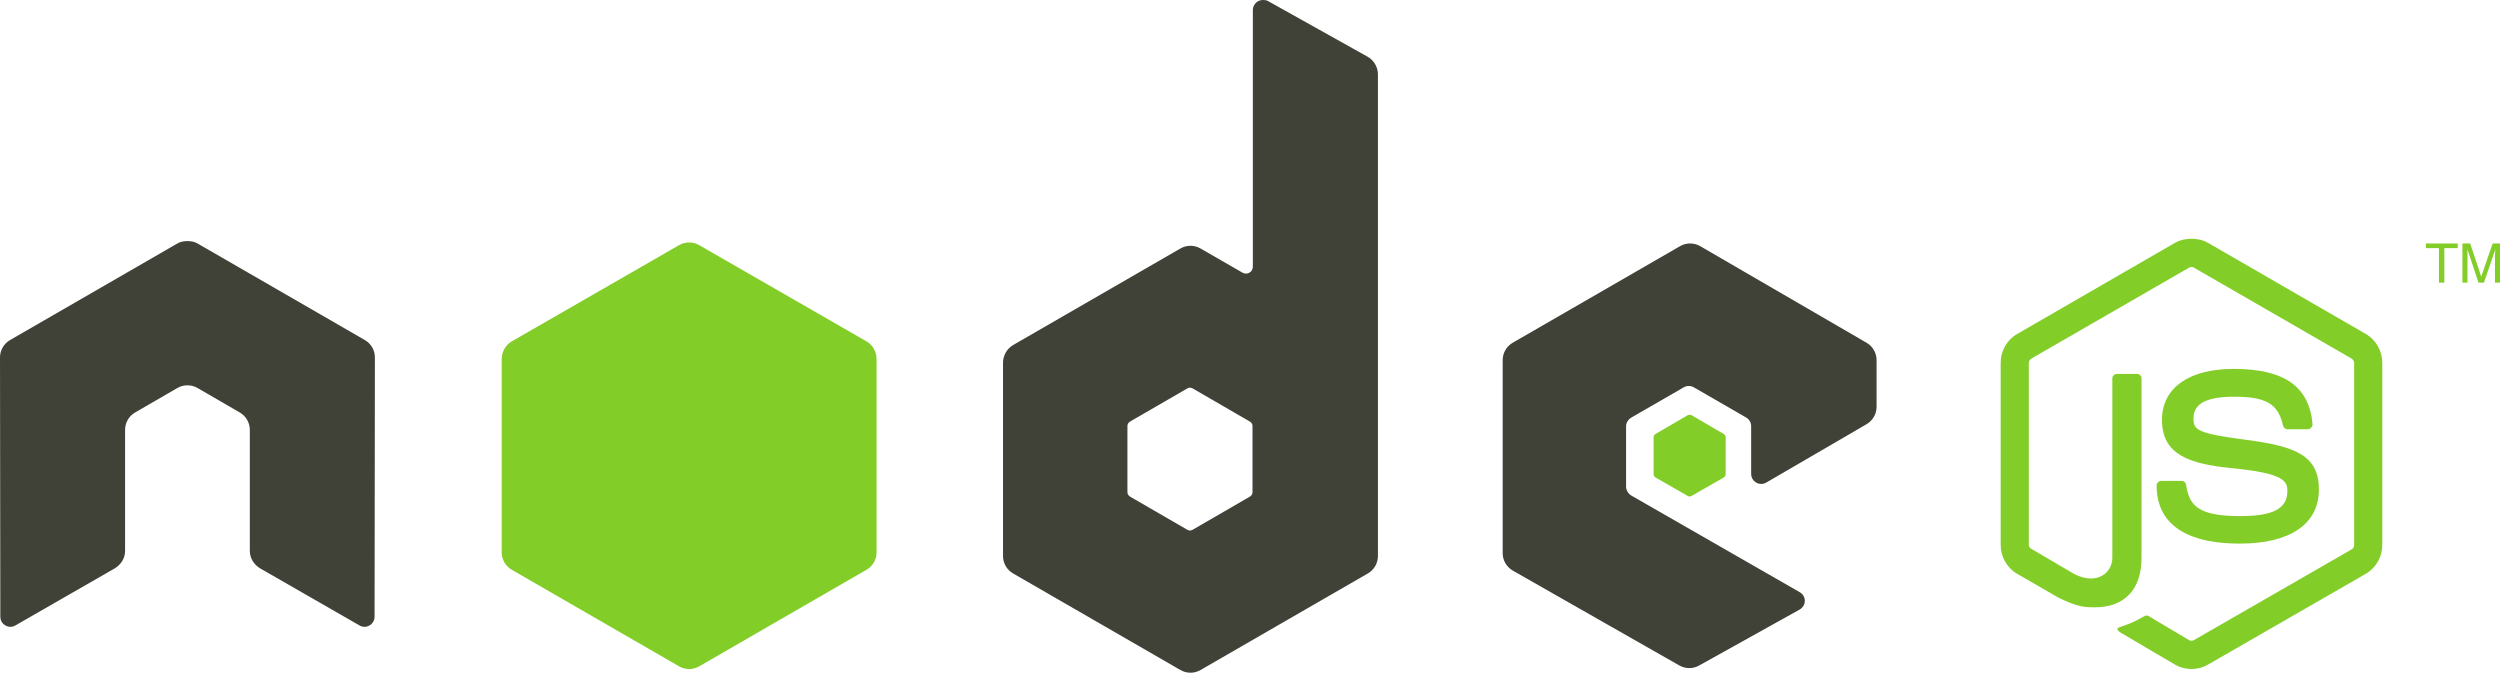
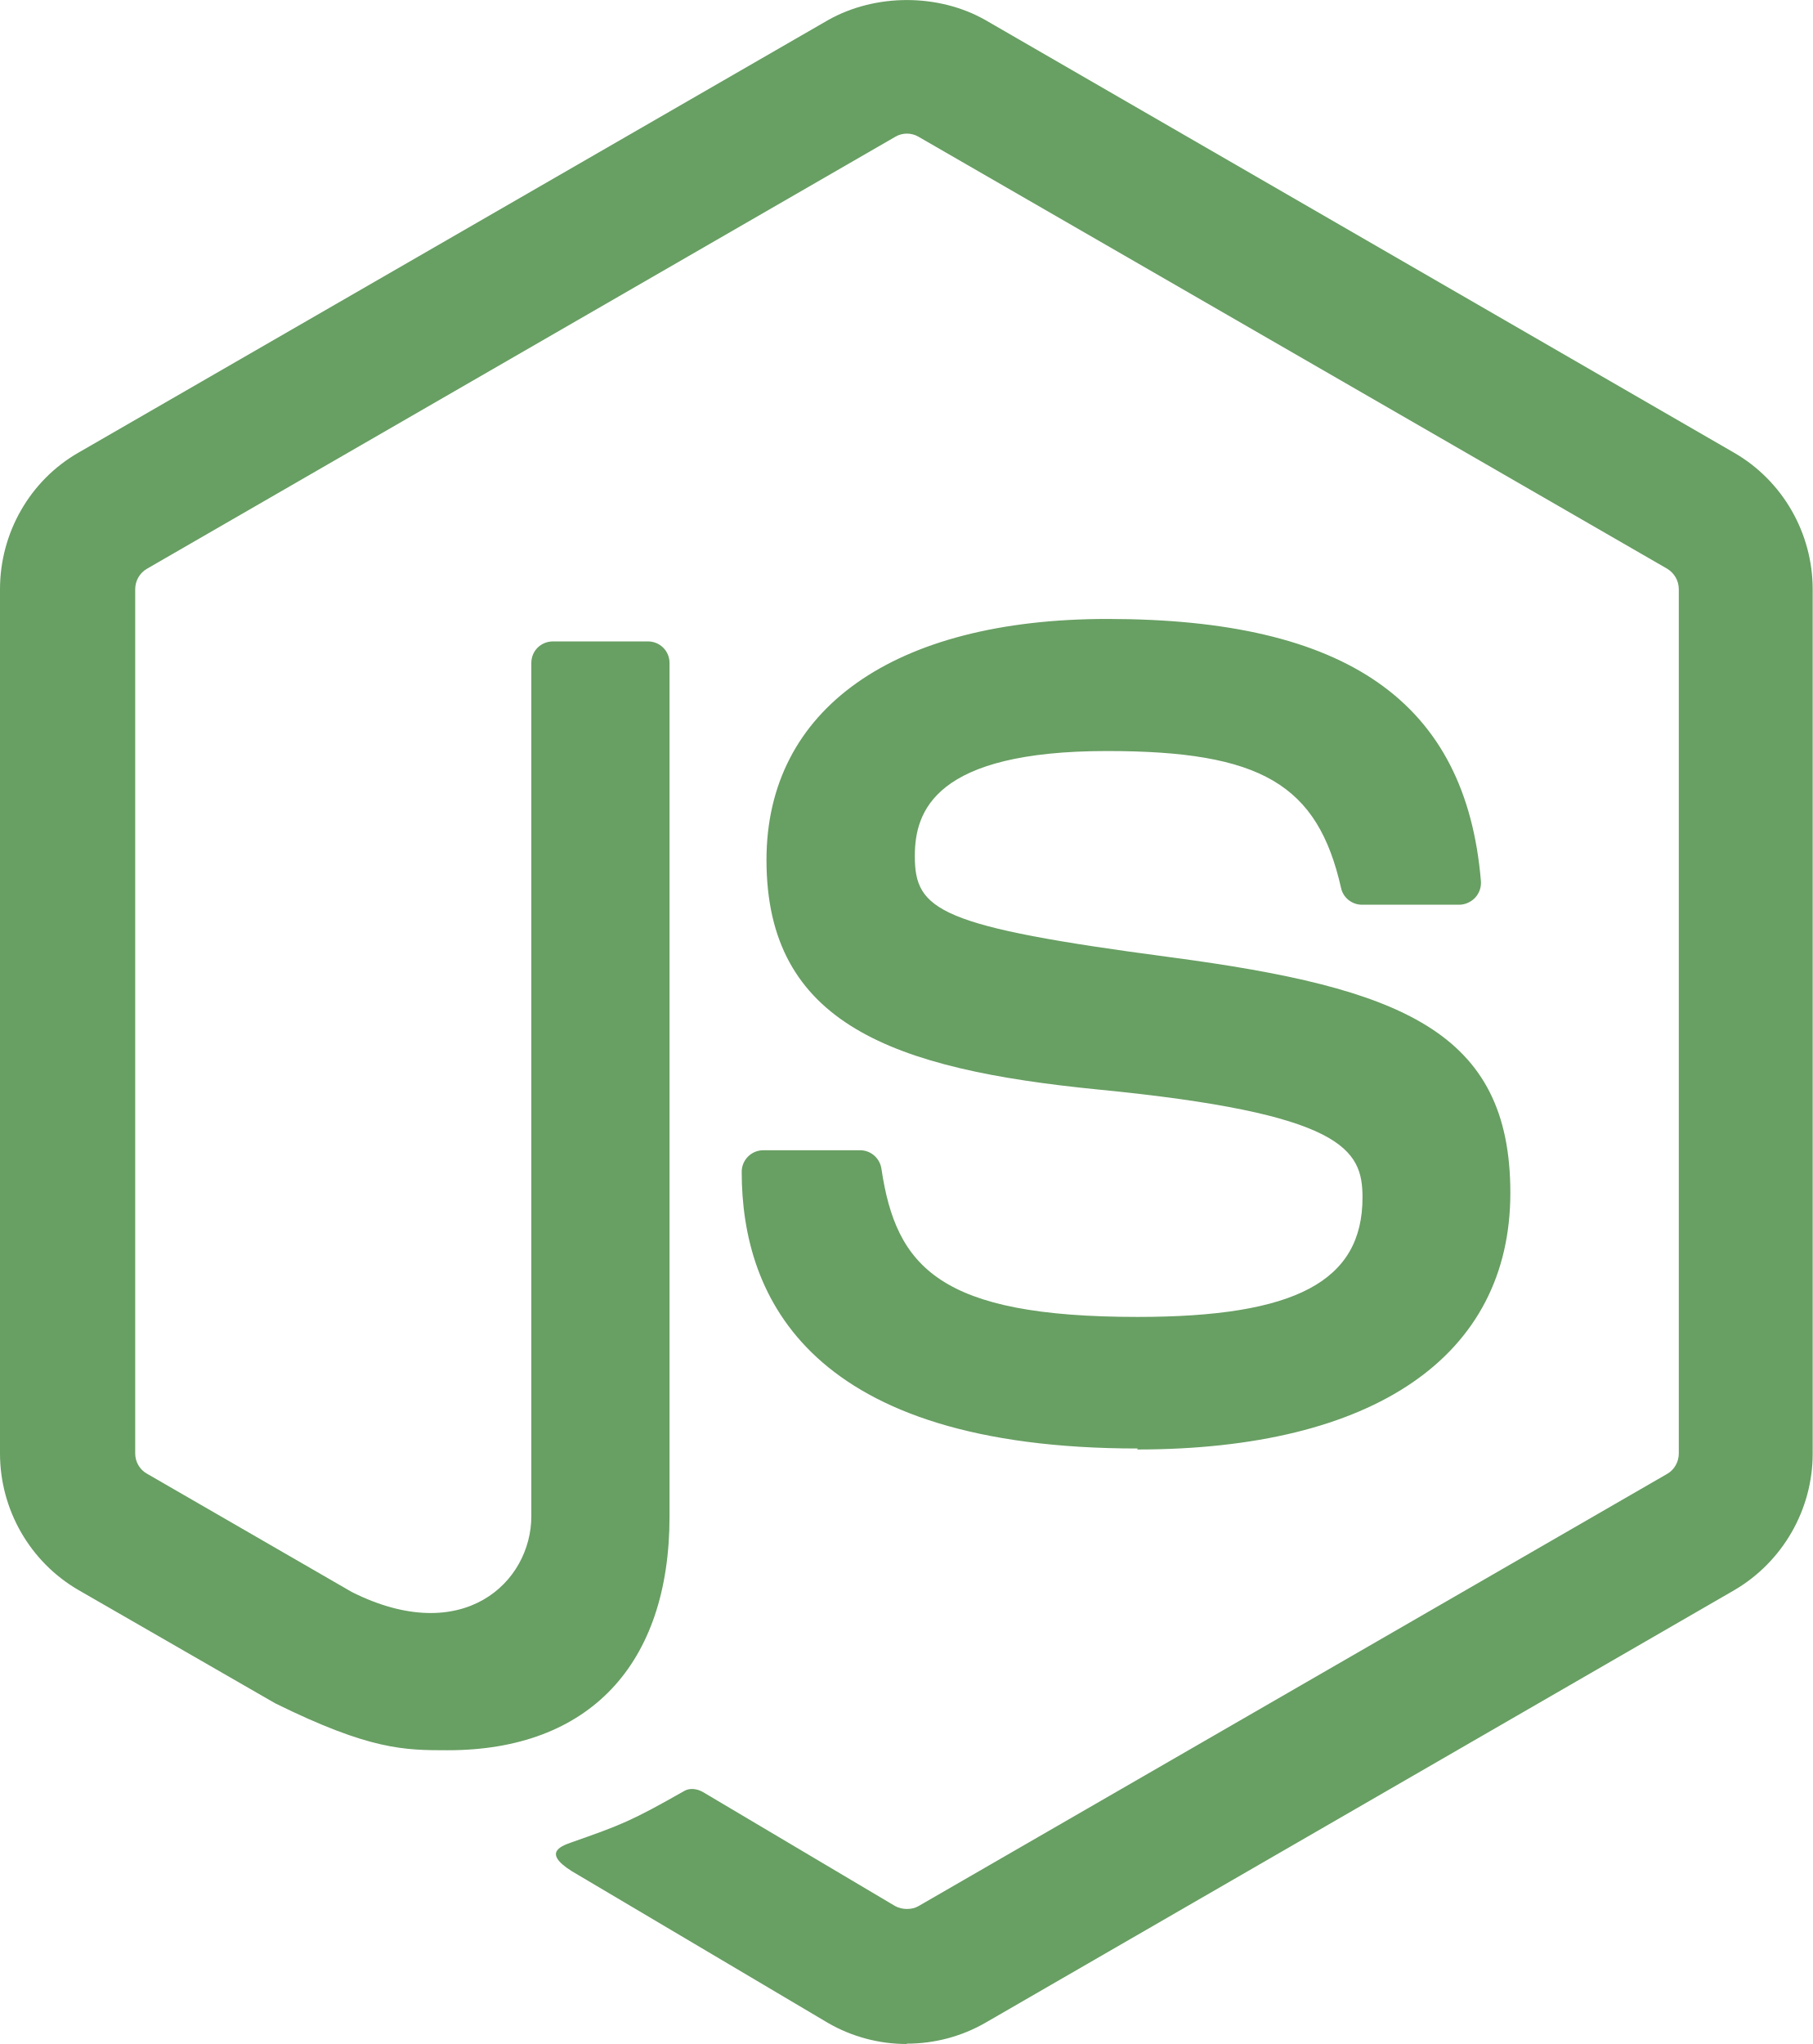
- <svg xmlns="http://www.w3.org/2000/svg" version="1.1" width="590.969" height="159.025" id="svg3030">
-   <defs id="defs3032" />
-   <g transform="translate(-115.9442,-501.4213)" id="layer1">
-     <path d="m 414.48,501.422 c -0.409,0.005 -0.824,0.103 -1.189,0.317 -0.73,0.428 -1.189,1.215 -1.189,2.061 l 0,60.643 c 0,0.596 -0.277,1.128 -0.793,1.427 -0.517,0.3 -1.147,0.3 -1.665,0 l -9.909,-5.708 c -1.476,-0.851 -3.28,-0.851 -4.756,0 L 355.423,582.992 c -1.479,0.853 -2.378,2.494 -2.378,4.201 l 0,45.66 c 0,1.706 0.901,3.268 2.378,4.122 l 39.556,22.83 c 1.479,0.853 3.277,0.853 4.756,0 l 39.556,-22.83 c 1.478,-0.855 2.378,-2.416 2.378,-4.122 l 0,-113.834 c 0,-1.732 -0.945,-3.357 -2.457,-4.201 l -23.544,-13.159 c -0.37,-0.206 -0.78,-0.242 -1.189,-0.238 z M 160.019,558.418 c -0.754,0.03 -1.463,0.162 -2.14,0.555 l -39.556,22.83 c -1.474,0.852 -2.378,2.404 -2.378,4.122 l 0.079,61.277 c 0,0.852 0.44,1.644 1.189,2.061 0.734,0.44 1.646,0.44 2.378,0 l 23.464,-13.476 c 1.486,-0.883 2.457,-2.419 2.457,-4.122 l 0,-28.617 c 0,-1.707 0.898,-3.274 2.378,-4.122 l 9.988,-5.787 c 0.745,-0.431 1.546,-0.634 2.378,-0.634 0.815,0 1.653,0.203 2.378,0.634 l 9.988,5.787 c 1.48,0.849 2.378,2.415 2.378,4.122 l 0,28.617 c 0,1.703 0.981,3.249 2.457,4.122 l 23.464,13.476 c 0.737,0.44 1.647,0.44 2.378,0 0.728,-0.418 1.189,-1.209 1.189,-2.061 l 0.079,-61.277 c 0,-1.718 -0.894,-3.27 -2.378,-4.122 L 162.635,558.973 c -0.669,-0.393 -1.381,-0.524 -2.14,-0.555 l -0.476,0 z m 355.453,0.555 c -0.826,-10e-4 -1.636,0.208 -2.378,0.634 l -39.556,22.83 c -1.478,0.853 -2.378,2.415 -2.378,4.122 l 0,45.66 c 0,1.717 0.967,3.274 2.457,4.122 l 39.239,22.355 c 1.449,0.827 3.218,0.889 4.677,0.079 l 23.781,-13.238 c 0.755,-0.419 1.265,-1.2 1.268,-2.061 0.005,-0.861 -0.444,-1.633 -1.189,-2.061 l -39.794,-22.83 c -0.745,-0.425 -1.268,-1.286 -1.268,-2.14 l 0,-14.269 c 0,-0.853 0.53,-1.635 1.268,-2.061 l 12.366,-7.135 c 0.736,-0.426 1.639,-0.426 2.378,0 l 12.366,7.135 c 0.739,0.426 1.189,1.208 1.189,2.061 l 0,11.257 c 0,0.854 0.45,1.635 1.189,2.061 0.742,0.427 1.639,0.429 2.378,0 l 23.702,-13.793 c 1.471,-0.855 2.378,-2.421 2.378,-4.122 l 0,-11.019 c 0,-1.702 -0.904,-3.268 -2.378,-4.122 l -39.319,-22.83 c -0.74,-0.429 -1.552,-0.633 -2.378,-0.634 z m -118.273,34.087 c 0.206,0 0.449,0.051 0.634,0.157 l 13.555,7.848 c 0.368,0.213 0.634,0.606 0.634,1.03 l 0,15.696 c 0,0.426 -0.264,0.819 -0.634,1.031 l -13.555,7.848 c -0.369,0.211 -0.82,0.211 -1.189,0 l -13.555,-7.848 c -0.369,-0.213 -0.634,-0.605 -0.634,-1.031 l 0,-15.696 c 0,-0.425 0.266,-0.816 0.634,-1.03 l 13.555,-7.847 c 0.185,-0.107 0.349,-0.157 0.555,-0.157 z" id="path22" style="fill:#404137;fill-opacity:1;fill-rule:evenodd;stroke:none" />
-     <path d="m 633.983,557.863 c -1.371,0 -2.705,0.284 -3.884,0.951 l -37.337,21.562 c -2.416,1.391 -3.884,4.021 -3.884,6.817 l 0,43.045 c 0,2.795 1.468,5.422 3.884,6.817 l 9.75,5.628 c 4.737,2.335 6.484,2.299 8.641,2.299 7.014,0 11.019,-4.256 11.019,-11.653 l 0,-42.489 c 0,-0.601 -0.52,-1.031 -1.11,-1.031 l -4.677,0 c -0.599,0 -1.11,0.43 -1.11,1.031 l 0,42.489 c 0,3.279 -3.415,6.576 -8.958,3.805 l -10.147,-5.945 c -0.358,-0.195 -0.634,-0.54 -0.634,-0.951 l 0,-43.045 c 0,-0.409 0.273,-0.824 0.634,-1.03 l 37.258,-21.483 c 0.349,-0.2 0.764,-0.2 1.11,0 l 37.258,21.483 c 0.355,0.213 0.634,0.609 0.634,1.03 l 0,43.045 c 0,0.411 -0.206,0.832 -0.555,1.03 l -37.337,21.483 c -0.32,0.19 -0.761,0.19 -1.11,0 l -9.592,-5.708 c -0.285,-0.167 -0.675,-0.155 -0.951,0 -2.648,1.501 -3.145,1.675 -5.628,2.537 -0.612,0.213 -1.541,0.545 0.317,1.585 l 12.525,7.372 c 1.192,0.69 2.521,1.03 3.884,1.03 1.382,0 2.692,-0.34 3.884,-1.03 l 37.337,-21.483 c 2.416,-1.405 3.884,-4.022 3.884,-6.817 l 0,-43.045 c 0,-2.797 -1.468,-5.42 -3.884,-6.817 l -37.337,-21.562 c -1.17,-0.668 -2.513,-0.951 -3.884,-0.951 z M 278.847,558.735 c -0.824,0 -1.64,0.208 -2.378,0.634 l -39.556,22.751 c -1.479,0.852 -2.378,2.496 -2.378,4.201 l 0,45.66 c 0,1.707 0.9,3.268 2.378,4.122 l 39.556,22.83 c 1.479,0.854 3.277,0.854 4.756,0 l 39.556,-22.83 c 1.476,-0.854 2.378,-2.415 2.378,-4.122 l 0,-45.66 c 0,-1.708 -0.899,-3.349 -2.378,-4.201 l -39.556,-22.751 c -0.738,-0.426 -1.554,-0.634 -2.378,-0.634 z m 410.547,0.238 0,1.11 3.092,0 0,8.165 1.268,0 0,-8.165 3.171,0 0,-1.11 -7.531,0 z m 8.641,0 0,9.275 1.189,0 0,-5.47 c 0,-0.223 0.01,-0.568 0,-1.03 -0.015,-0.471 0,-0.881 0,-1.11 l 0,-0.238 2.616,7.848 1.268,0 2.695,-7.848 c 0,0.499 -0.067,0.981 -0.079,1.427 -0.005,0.434 0,0.759 0,0.951 l 0,5.47 1.189,0 0,-9.275 -1.744,0 -2.695,7.848 -2.616,-7.848 -1.823,0 z m -54.063,29.648 c -10.632,0 -16.964,4.525 -16.964,12.049 0,8.163 6.285,10.405 16.488,11.415 12.208,1.195 13.159,2.987 13.159,5.39 0,4.168 -3.323,5.945 -11.177,5.945 -9.868,0 -12.037,-2.463 -12.763,-7.372 -0.086,-0.526 -0.491,-0.951 -1.031,-0.951 l -4.836,0 c -0.596,0 -1.11,0.513 -1.11,1.11 0,6.283 3.418,13.714 19.739,13.714 11.815,0 18.629,-4.638 18.629,-12.763 0,-8.055 -5.505,-10.217 -16.964,-11.732 -11.58,-1.532 -12.683,-2.282 -12.683,-4.994 0,-2.239 0.935,-5.232 9.513,-5.232 7.661,0 10.492,1.652 11.653,6.818 0.101,0.486 0.53,0.872 1.031,0.872 l 4.836,0 c 0.298,0 0.587,-0.183 0.793,-0.396 0.203,-0.228 0.346,-0.486 0.317,-0.792 -0.748,-8.896 -6.681,-13.08 -18.629,-13.08 z m -128.578,10.86 c -0.158,0 -0.333,0 -0.476,0.079 l -7.61,4.439 c -0.285,0.162 -0.476,0.464 -0.476,0.793 l 0,8.72 c 0,0.328 0.19,0.629 0.476,0.793 l 7.61,4.36 c 0.285,0.165 0.59,0.165 0.872,0 l 7.61,-4.36 c 0.282,-0.162 0.476,-0.464 0.476,-0.793 l 0,-8.72 c 0,-0.328 -0.193,-0.629 -0.476,-0.793 l -7.61,-4.439 c -0.141,-0.084 -0.238,-0.079 -0.396,-0.079 z" id="path28" style="fill:#83cd29;fill-opacity:1;fill-rule:evenodd;stroke:none" />
+ <svg xmlns="http://www.w3.org/2000/svg" version="1.1" id="Layer_1" x="0px" y="0px" viewBox="0 0 109 122.88" style="enable-background:new 0 0 109 122.88" xml:space="preserve">
+   <style type="text/css">.st0{fill-rule:evenodd;clip-rule:evenodd;fill:#689F63;}</style>
+   <g>
+     <path class="st0" d="M68.43,87.08c-19.7,0-23.83-9.04-23.83-16.63c0-0.72,0.58-1.3,1.3-1.3h5.82c0.64,0,1.18,0.47,1.28,1.1 c0.88,5.93,3.49,8.92,15.41,8.92c9.49,0,13.52-2.14,13.52-7.18c0-2.9-1.15-5.05-15.89-6.49c-12.33-1.22-19.95-3.93-19.95-13.8 c0-9.08,7.66-14.49,20.5-14.49c14.42,0,21.56,5,22.46,15.76c0.03,0.37-0.1,0.73-0.35,1c-0.25,0.26-0.6,0.42-0.96,0.42H81.9 c-0.61,0-1.14-0.43-1.26-1.01c-1.41-6.23-4.81-8.23-14.07-8.23c-10.36,0-11.56,3.61-11.56,6.31c0,3.28,1.42,4.24,15.4,6.09 c13.84,1.84,20.41,4.43,20.41,14.16c0,9.81-8.18,15.43-22.45,15.43L68.43,87.08L68.43,87.08z M54.52,122.88 c-1.65,0-3.28-0.43-4.72-1.26l-15.03-8.9c-2.25-1.26-1.15-1.7-0.41-1.96c2.99-1.05,3.6-1.28,6.8-3.1c0.34-0.19,0.78-0.12,1.12,0.08 l11.55,6.85c0.42,0.23,1.01,0.23,1.4,0l45.03-25.99c0.42-0.24,0.69-0.72,0.69-1.22V35.43c0-0.52-0.27-0.98-0.7-1.24L55.23,8.22 c-0.42-0.25-0.97-0.25-1.39,0l-45,25.97c-0.44,0.25-0.71,0.73-0.71,1.23v51.96c0,0.5,0.27,0.97,0.7,1.21l12.33,7.12 c6.69,3.35,10.79-0.6,10.79-4.56V39.86c0-0.73,0.57-1.3,1.31-1.3l5.7,0c0.71,0,1.3,0.56,1.3,1.3v51.31 c0,8.93-4.87,14.05-13.33,14.05c-2.6,0-4.66,0-10.38-2.82L4.72,95.59C1.8,93.9,0,90.75,0,87.38V35.42c0-3.38,1.8-6.54,4.72-8.21 l45.07-26c2.85-1.61,6.64-1.61,9.47,0l45.02,26.01c2.91,1.68,4.72,4.82,4.72,8.21v51.96c0,3.37-1.81,6.51-4.72,8.21l-45.02,26 c-1.44,0.83-3.08,1.26-4.74,1.26L54.52,122.88L54.52,122.88z M54.52,122.88L54.52,122.88L54.52,122.88L54.52,122.88z" />
  </g>
</svg>
